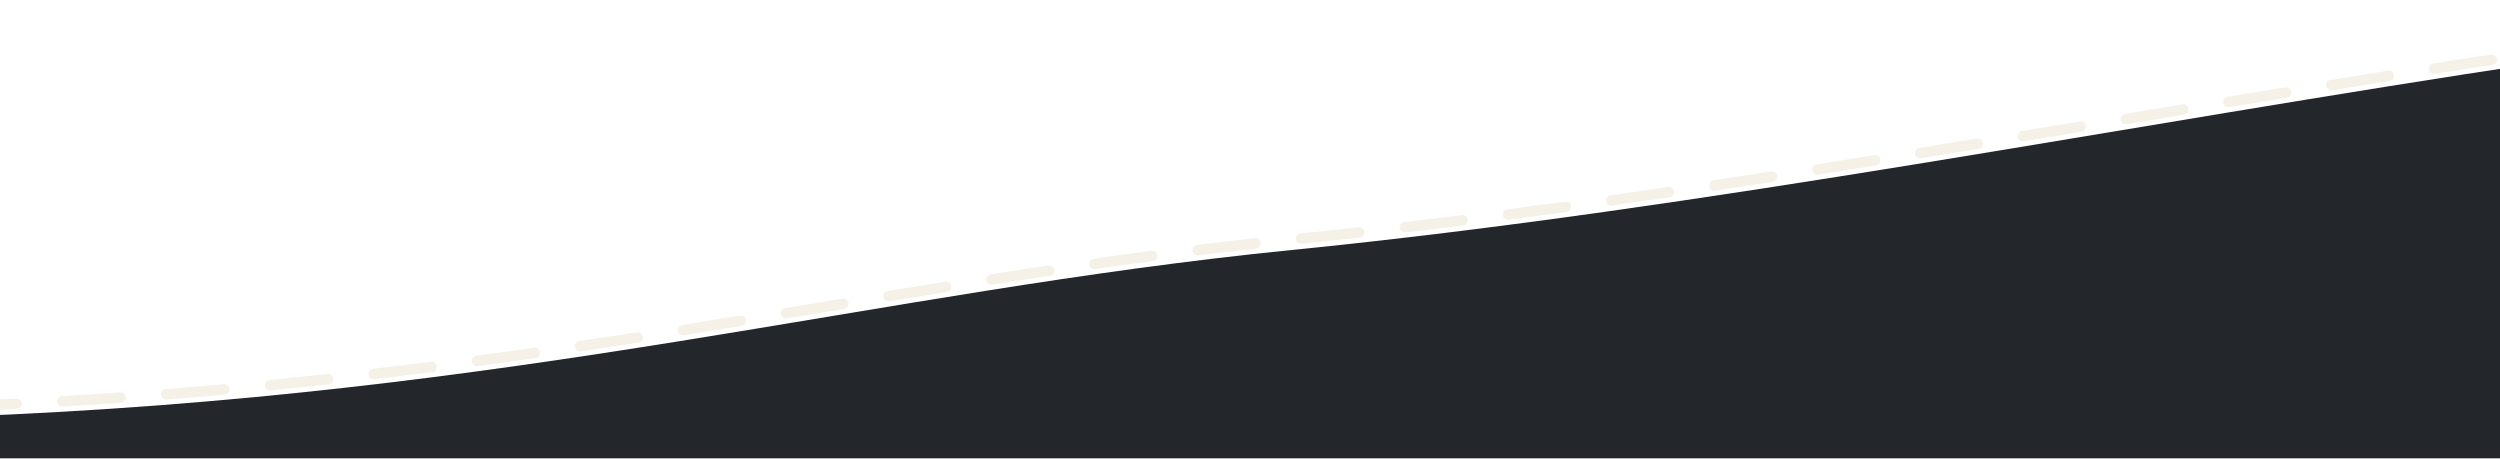
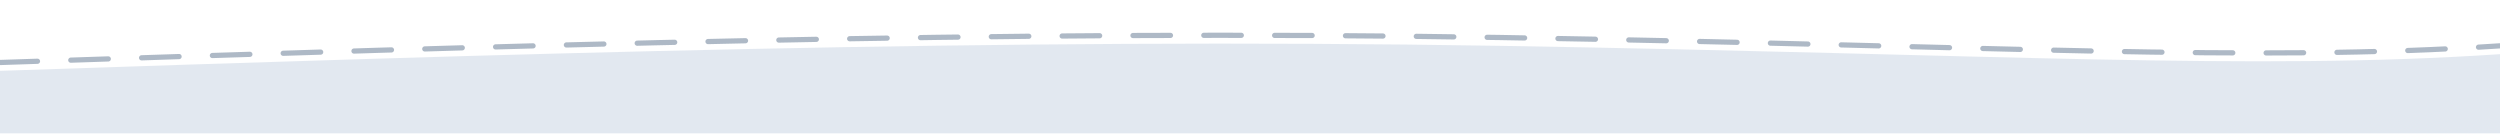
- <svg xmlns="http://www.w3.org/2000/svg" viewBox="0 0 1200 220" role="img" aria-label="Highway curve with dashed centre line">
-   <path d="M-20 200 C 250 190, 420 140, 620 120 S 1020 60, 1220 30 L 1220 220 L -20 220 Z" fill="#23272b" />
-   <path d="M-20 195 C 250 185, 420 135, 620 115 S 1020 55, 1220 25" fill="none" stroke="#f5efe3" stroke-width="5" stroke-dasharray="28 22" stroke-linecap="round" opacity="0.9" />
+ <svg xmlns="http://www.w3.org/2000/svg" viewBox="0 0 1200 64" role="img" aria-label="Subtle highway line">
+   <path d="M0 64 L0 34 C 240 26, 480 18, 720 22 S 1080 34, 1200 26 L1200 64 Z" fill="#e2e8f0" />
+   <path d="M0 30 C 240 22, 480 14, 720 18 S 1080 30, 1200 22" fill="none" stroke="#16365c" stroke-width="2.5" stroke-dasharray="18 16" stroke-linecap="round" opacity="0.35" />
</svg>
